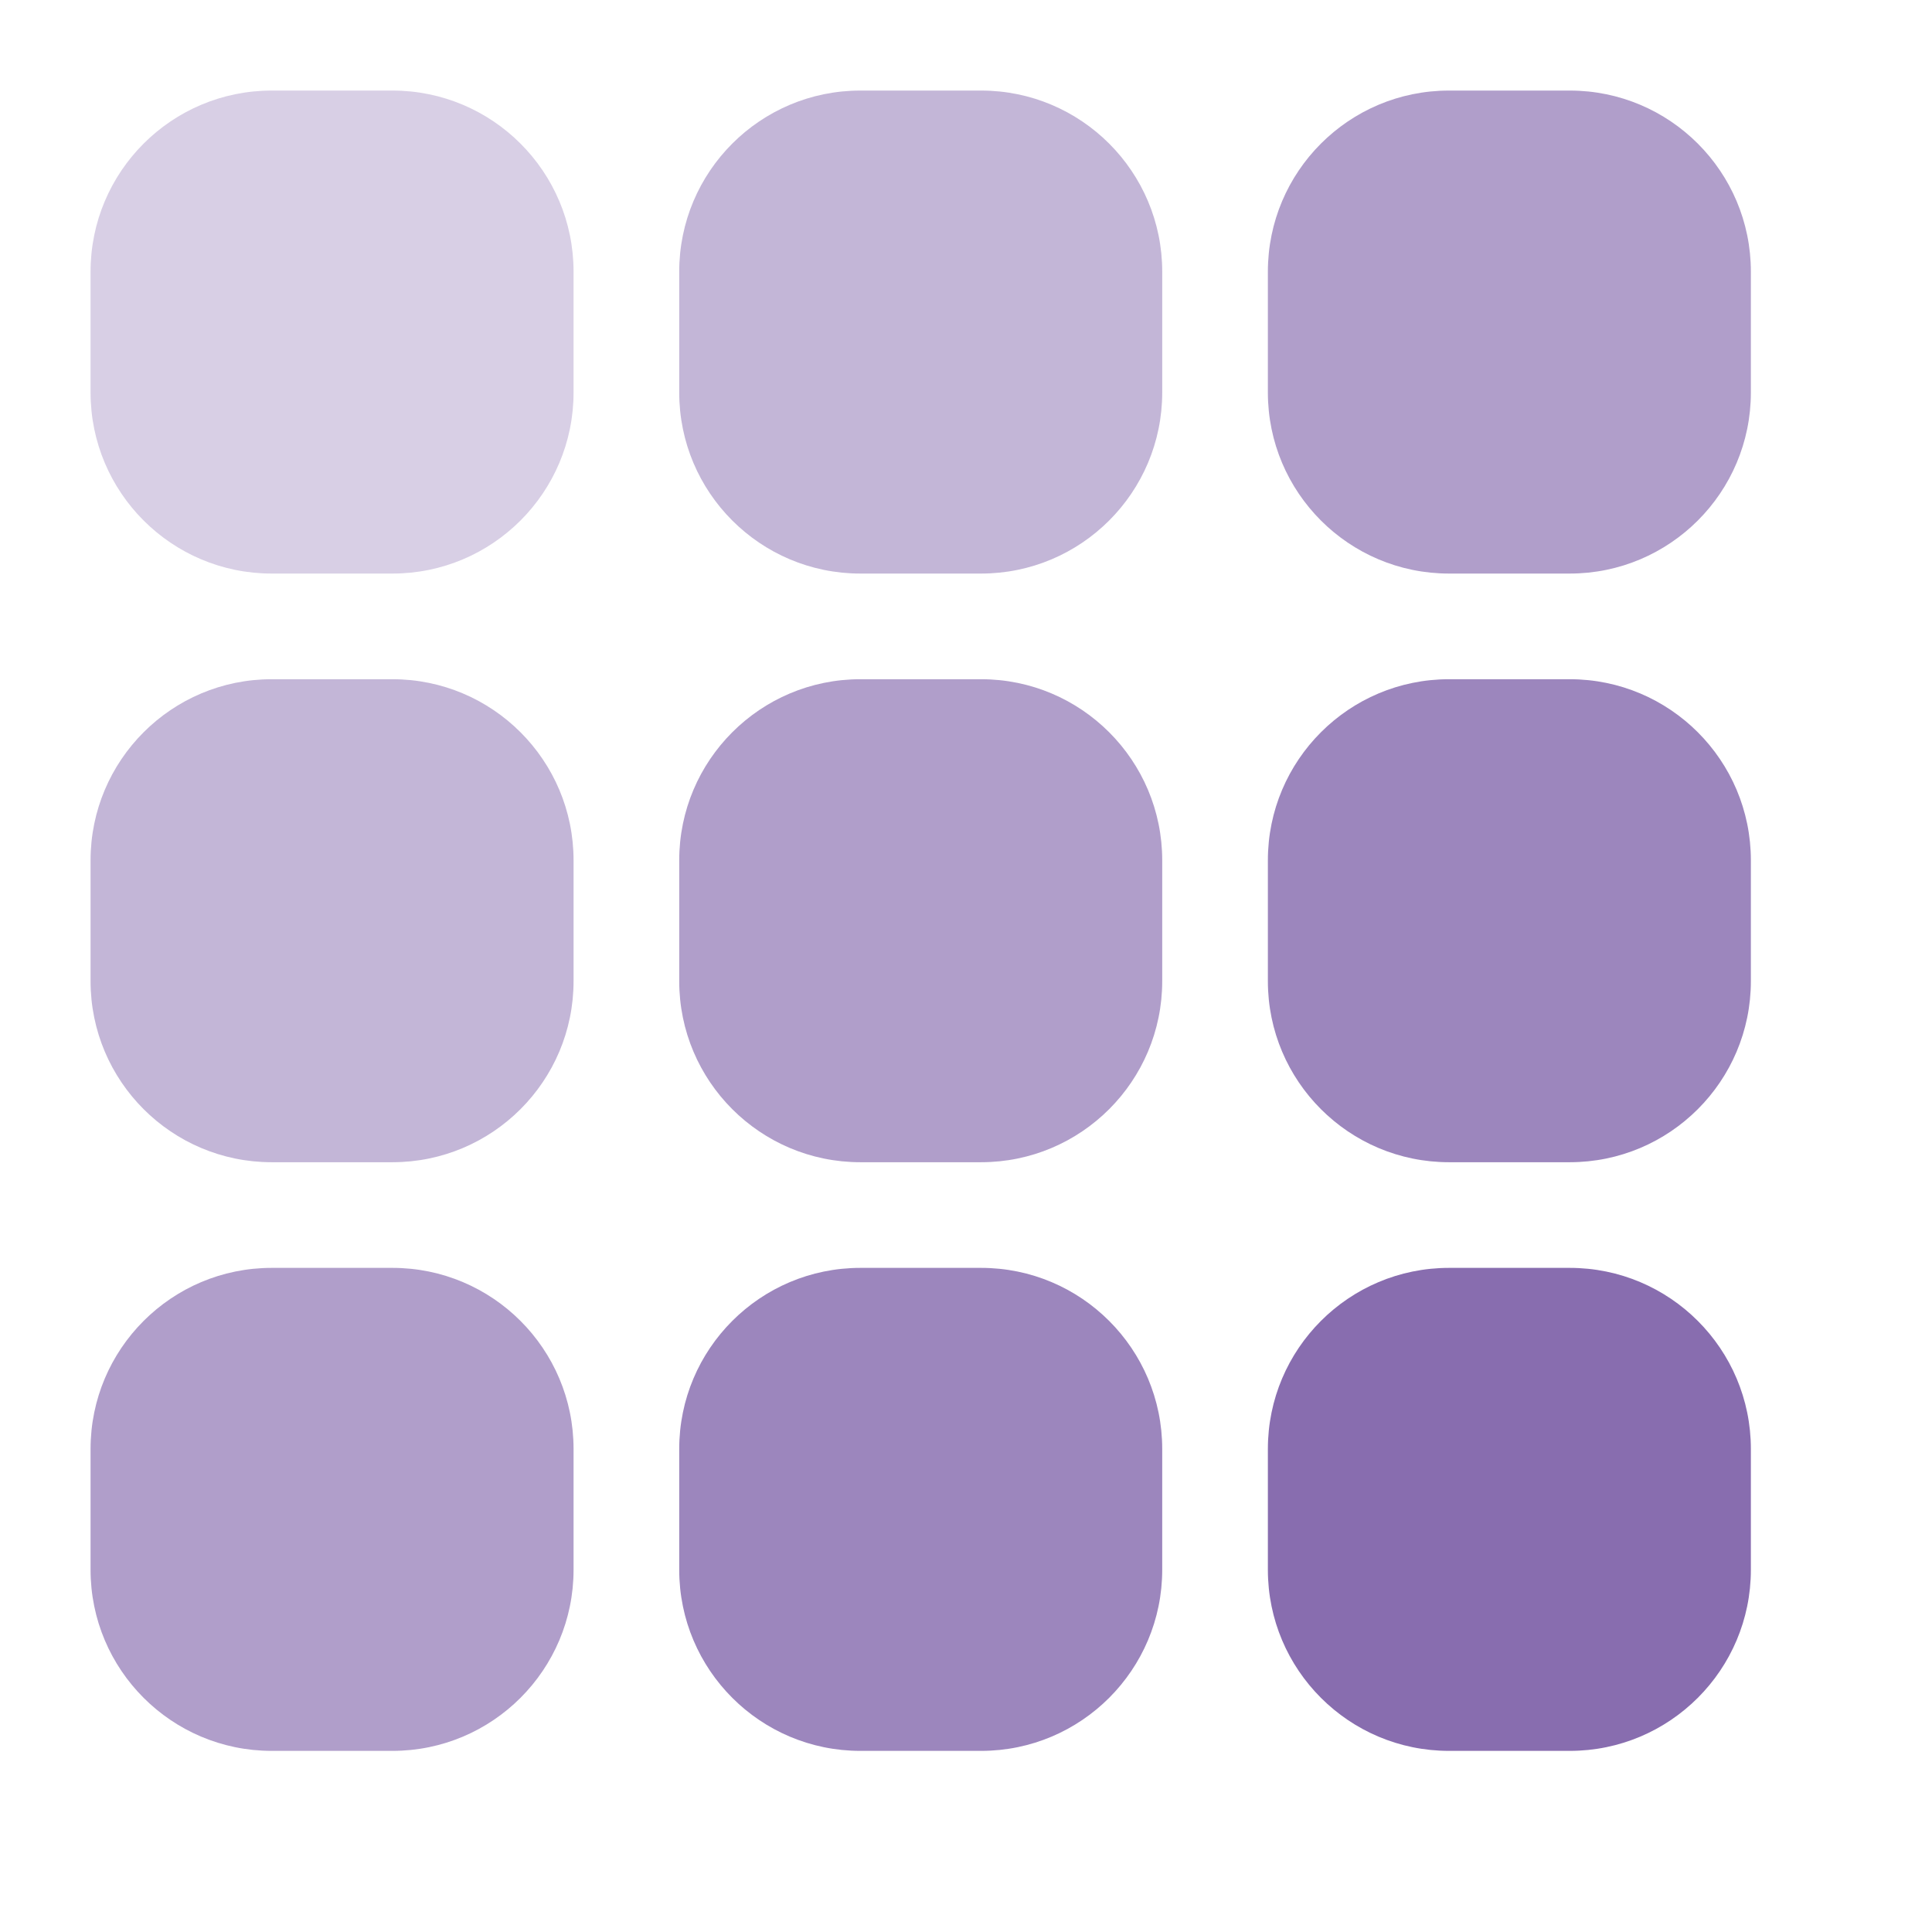
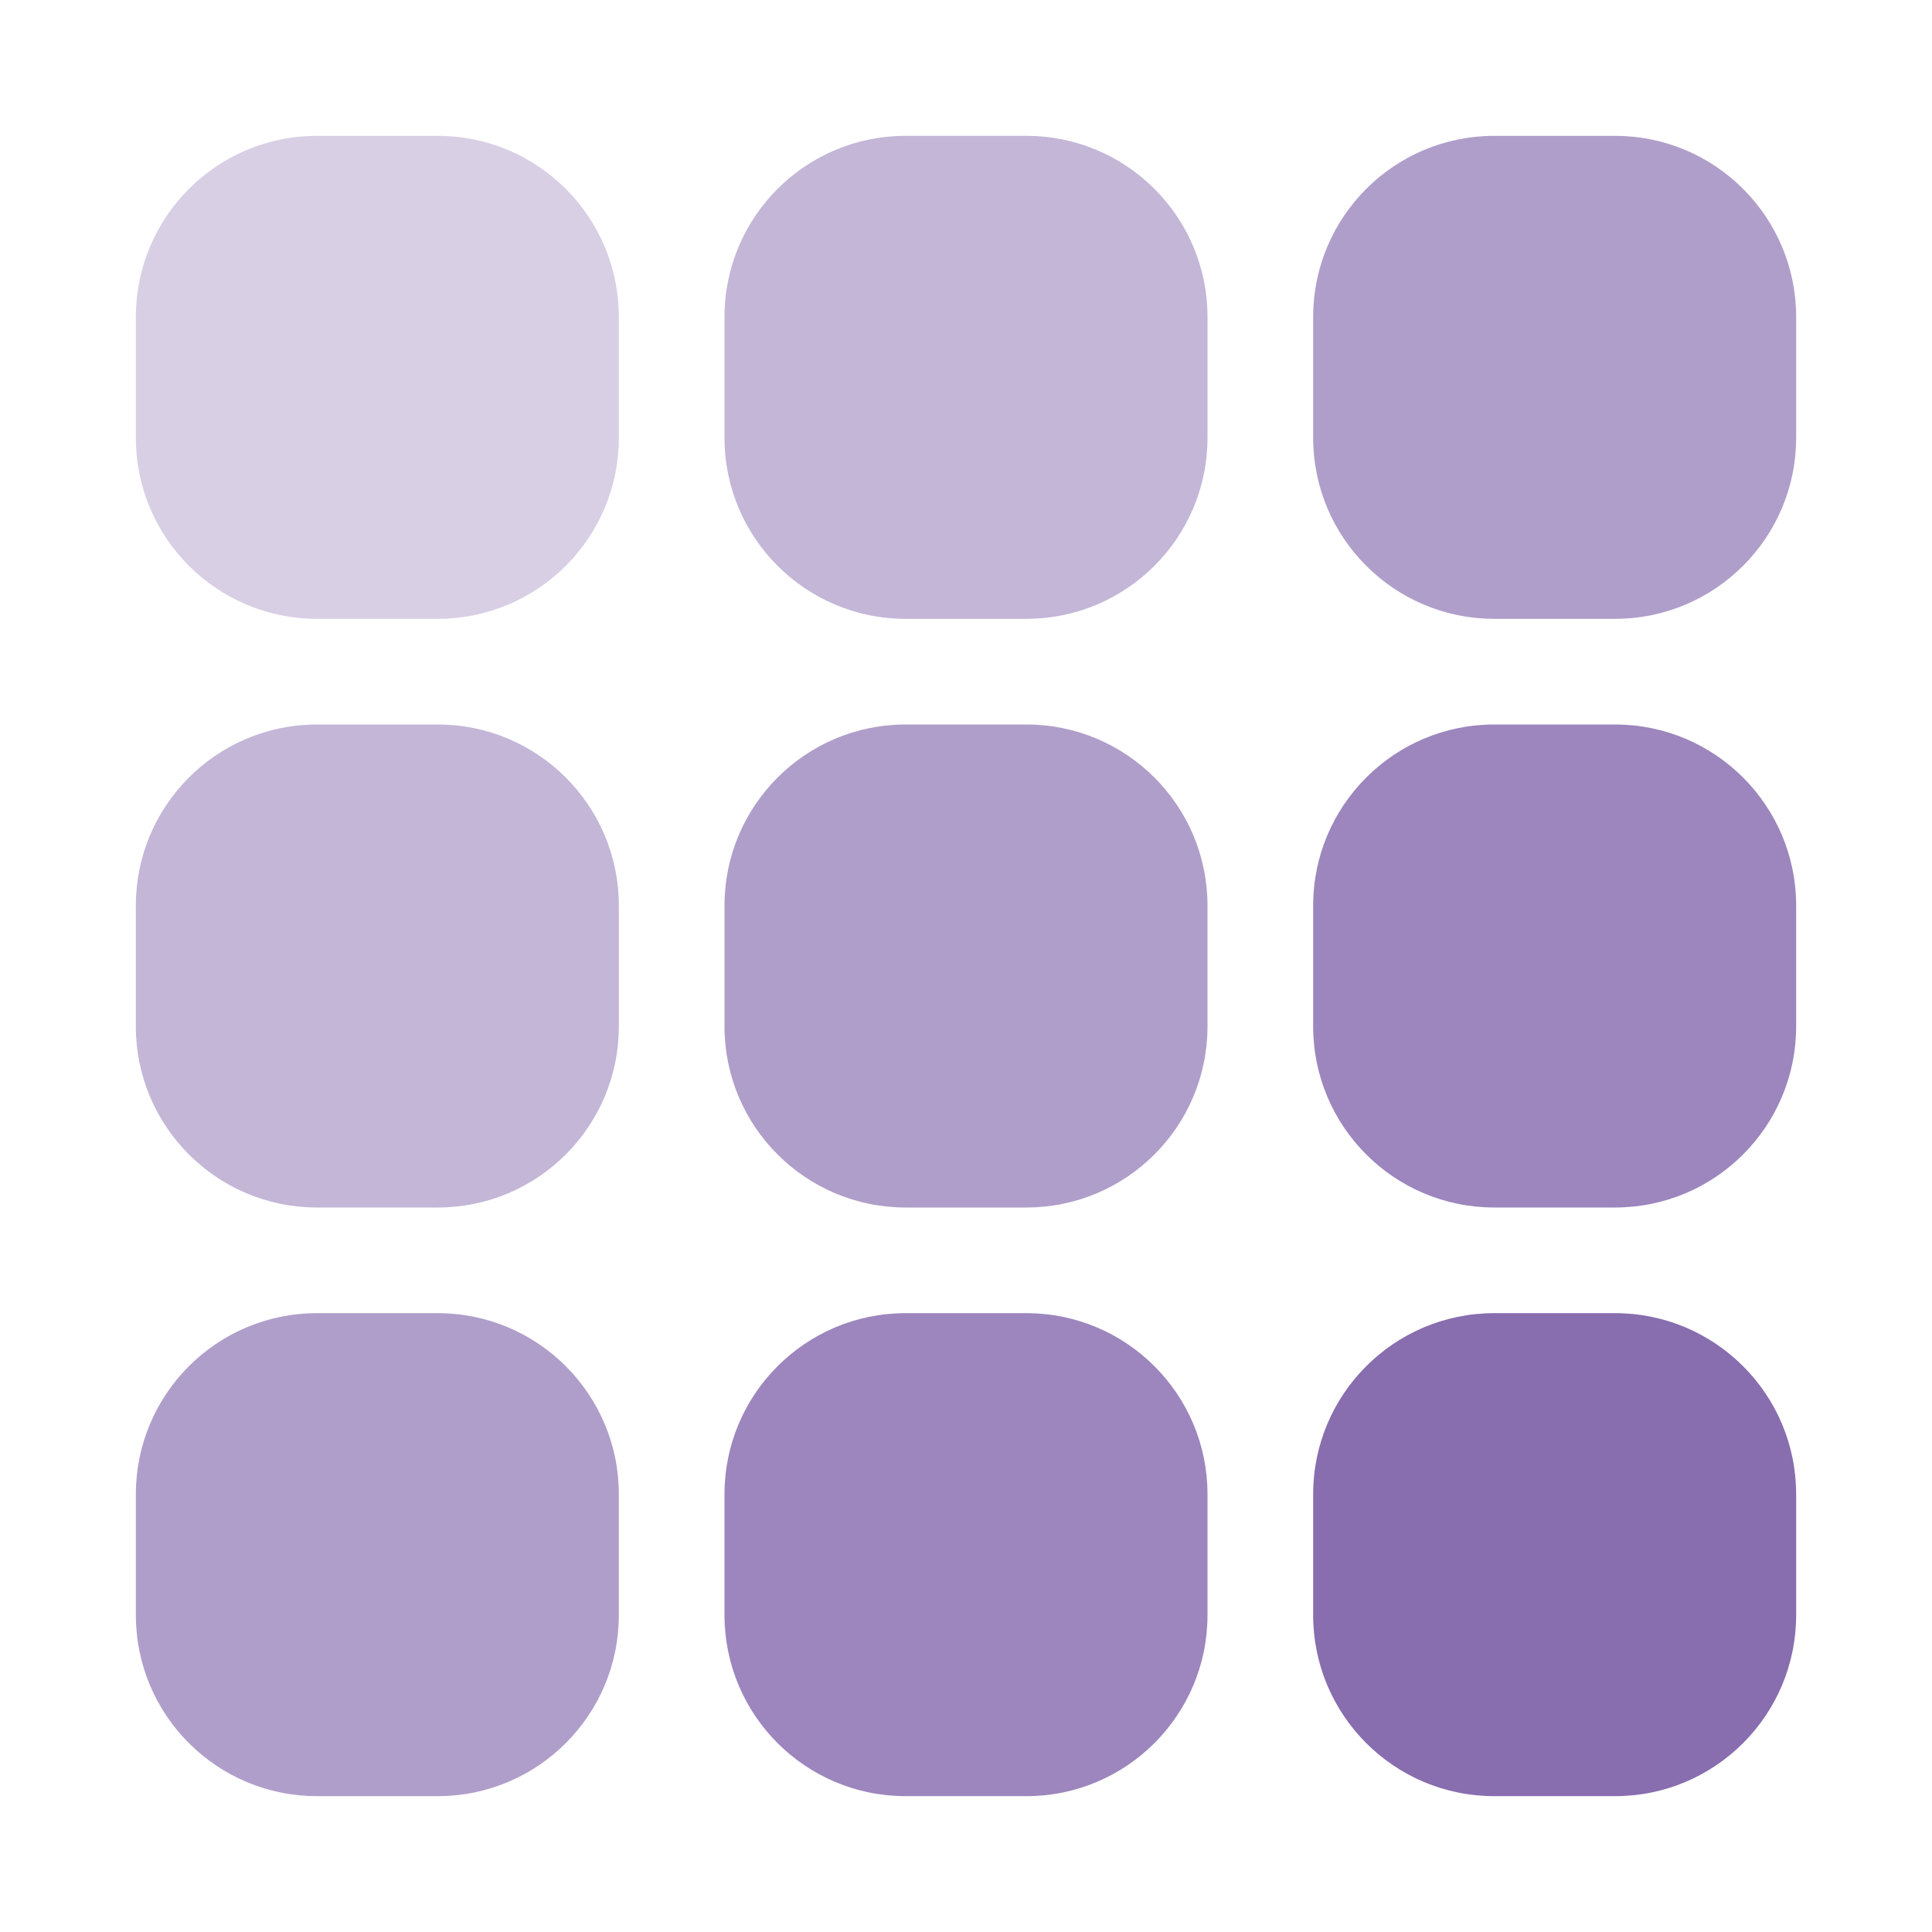
<svg xmlns="http://www.w3.org/2000/svg" viewBox="0 0 64 64">
-   <rect x="3" y="3" width="16" height="16" rx="6" ry="6" fill="rgba(123, 94, 167, 0.30)" />
-   <rect x="22.5" y="3" width="16" height="16" rx="6" ry="6" fill="rgba(123, 94, 167, 0.45)" />
-   <rect x="42" y="3" width="16" height="16" rx="6" ry="6" fill="rgba(123, 94, 167, 0.60)" />
-   <rect x="3" y="22.5" width="16" height="16" rx="6" ry="6" fill="rgba(123, 94, 167, 0.45)" />
-   <rect x="22.5" y="22.5" width="16" height="16" rx="6" ry="6" fill="rgba(123, 94, 167, 0.60)" />
-   <rect x="42" y="22.5" width="16" height="16" rx="6" ry="6" fill="rgba(123, 94, 167, 0.75)" />
-   <rect x="3" y="42" width="16" height="16" rx="6" ry="6" fill="rgba(123, 94, 167, 0.60)" />
-   <rect x="22.5" y="42" width="16" height="16" rx="6" ry="6" fill="rgba(123, 94, 167, 0.75)" />
-   <rect x="42" y="42" width="16" height="16" rx="6" ry="6" fill="rgba(123, 94, 167, 0.90)" />
+   <rect x="4.5" y="4.5" width="16" height="16" rx="6" ry="6" fill="rgba(123,94,167,0.30)" />
+   <rect x="24" y="4.5" width="16" height="16" rx="6" ry="6" fill="rgba(123,94,167,0.45)" />
+   <rect x="43.5" y="4.5" width="16" height="16" rx="6" ry="6" fill="rgba(123,94,167,0.60)" />
+   <rect x="4.5" y="24" width="16" height="16" rx="6" ry="6" fill="rgba(123,94,167,0.45)" />
+   <rect x="24" y="24" width="16" height="16" rx="6" ry="6" fill="rgba(123,94,167,0.60)" />
+   <rect x="43.5" y="24" width="16" height="16" rx="6" ry="6" fill="rgba(123,94,167,0.75)" />
+   <rect x="4.5" y="43.5" width="16" height="16" rx="6" ry="6" fill="rgba(123,94,167,0.60)" />
+   <rect x="24" y="43.5" width="16" height="16" rx="6" ry="6" fill="rgba(123,94,167,0.75)" />
+   <rect x="43.5" y="43.5" width="16" height="16" rx="6" ry="6" fill="rgba(123,94,167,0.90)" />
</svg>
